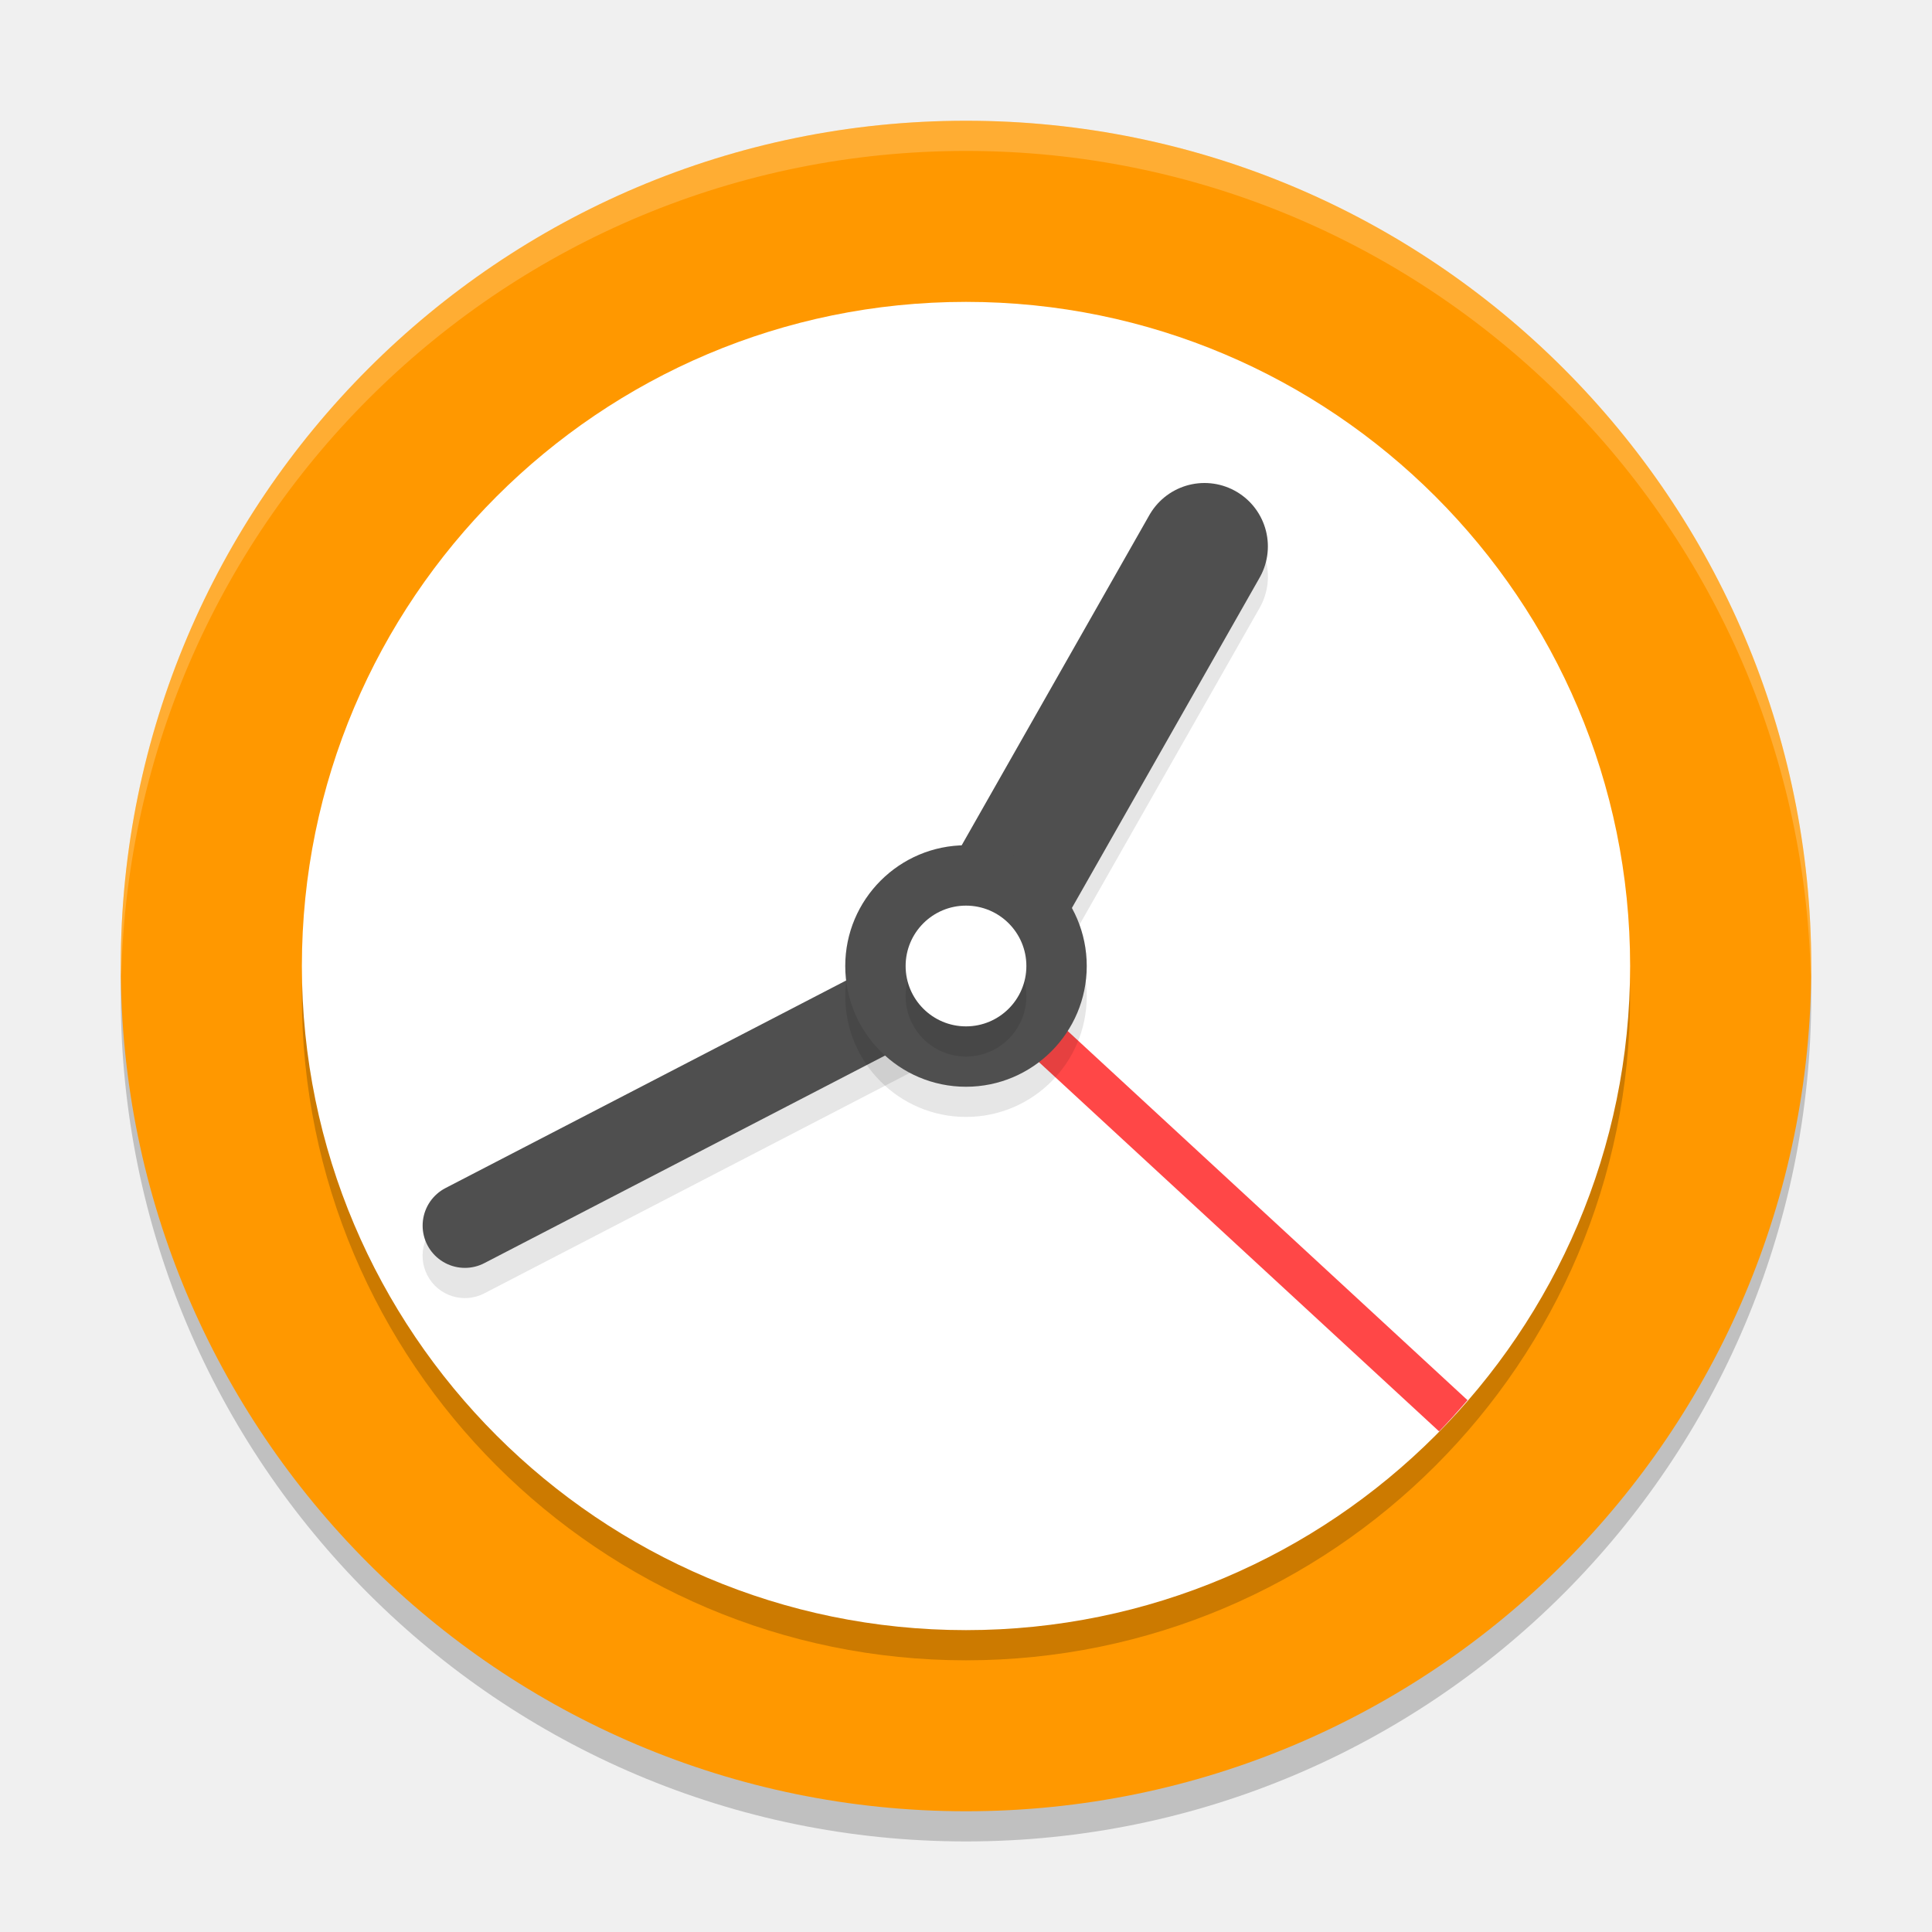
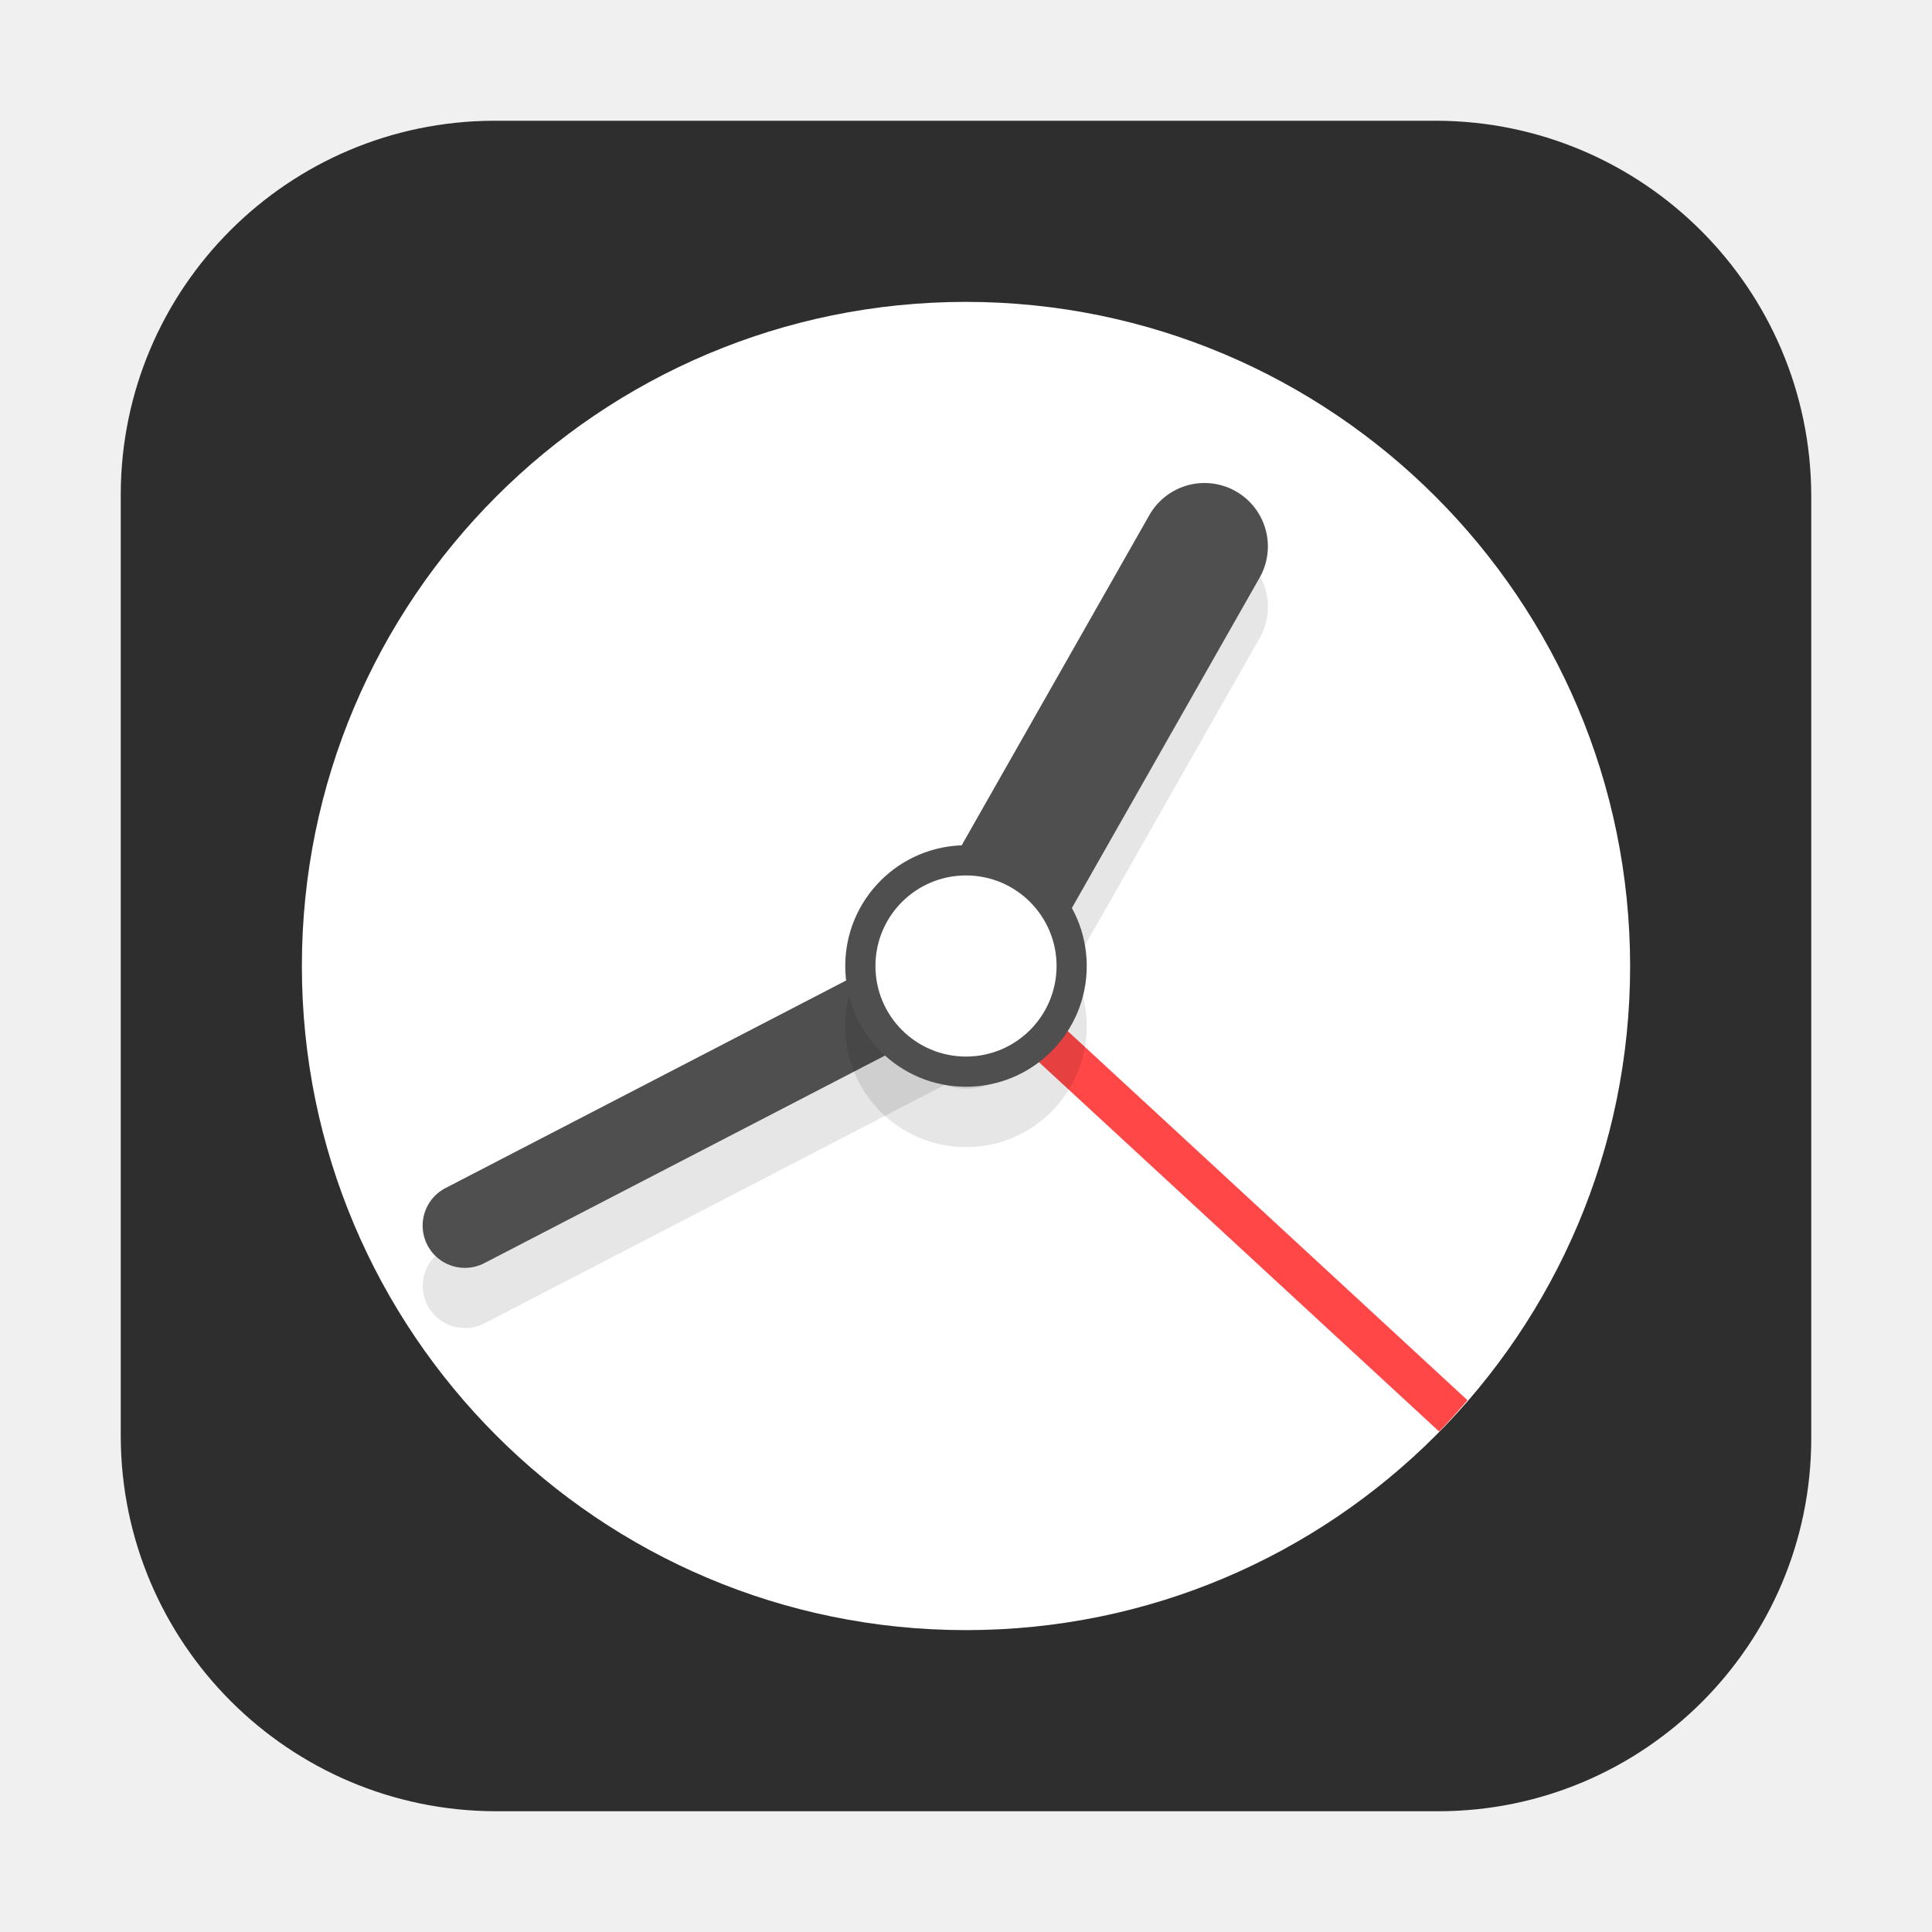
- <svg xmlns="http://www.w3.org/2000/svg" width="64" height="64" version="1.1">
-   <path style="opacity:0.2" d="M 32,5 C 16.551,5 4,17.551 4,33 4,48.449 16.551,61 32,61 47.449,61 60,48.449 60,33 60,17.551 47.449,5 32,5 Z" />
-   <path style="fill:#ff9800" d="M 32,4 C 16.551,4 4,16.551 4,32 4,47.449 16.551,60 32,60 47.449,60 60,47.449 60,32 60,16.551 47.449,4 32,4 Z" />
-   <path style="opacity:0.2" d="M 32,11 C 19.861,11 10,20.861 10,33 10,45.139 19.861,55 32,55 44.139,55 54,45.139 54,33 54,20.861 44.139,11 32,11 Z" />
-   <path style="fill:#ffffff" d="M 32,10 C 19.861,10 10,19.861 10,32 10,44.139 19.861,54 32,54 44.139,54 54,44.139 54,32 54,19.861 44.139,10 32,10 Z" />
-   <path style="font-variation-settings:normal;inline-size:0;fill:#ff4747;stop-color:#000000" d="m 32.477,31.484 -0.953,1.031 16.148,14.902 c 0.327,-0.332 0.636,-0.683 0.941,-1.035 z" />
-   <path style="font-variation-settings:normal;inline-size:0;opacity:0.1;stop-color:#000000" d="m 31.98,31.602 a 1.4,1.4 0 0 0 -0.625,0.156 l -16.598,8.598 a 1.4,1.4 0 0 0 -0.602,1.887 1.4,1.4 0 0 0 1.887,0.602 l 16.602,-8.602 a 1.4,1.4 0 0 0 0.598,-1.887 1.4,1.4 0 0 0 -1.262,-0.754 z" />
-   <path style="fill:none;stroke:#4f4f4f;stroke-width:2.8;stroke-linecap:round;stroke-linejoin:round" d="M 15.4,40.6 32,32" />
-   <path style="font-variation-settings:normal;inline-size:0;opacity:0.1;stop-color:#000000" d="m 39.953,17 a 2.1,2.1 0 0 0 -1.879,1.062 l -7.898,13.898 a 2.1,2.1 0 0 0 0.785,2.863 2.1,2.1 0 0 0 2.863,-0.785 L 41.727,20.137 A 2.1,2.1 0 0 0 40.938,17.273 2.1,2.1 0 0 0 39.953,17 Z" />
-   <path style="fill:none;stroke:#4f4f4f;stroke-width:4.2;stroke-linecap:round;stroke-linejoin:round" d="M 32,32 39.9,18.1" />
-   <path style="opacity:0.1" d="m 32,29 c -2.207,0 -4,1.793 -4,4 0,2.207 1.793,4 4,4 2.207,0 4,-1.793 4,-4 0,-2.207 -1.793,-4 -4,-4 z" />
-   <path style="fill:#4f4f4f" d="m 32,28 c -2.207,0 -4,1.793 -4,4 0,2.207 1.793,4 4,4 2.207,0 4,-1.793 4,-4 0,-2.207 -1.793,-4 -4,-4 z" />
-   <path style="opacity:0.2;fill:#ffffff" d="M 32 4 C 16.551 4 4 16.551 4 32 C 4 32.113 4.011 32.224 4.018 32.336 C 4.372 17.194 16.773 5 32 5 C 47.227 5 59.628 17.194 59.982 32.336 C 59.989 32.224 60 32.113 60 32 C 60 16.551 47.449 4 32 4 z" />
-   <path style="opacity:0.1" d="m 32,31 c -1.104,0 -2,0.896 -2,2 0,1.104 0.896,2 2,2 1.104,0 2,-0.896 2,-2 0,-1.104 -0.896,-2 -2,-2 z" />
-   <path style="fill:#ffffff" d="m 32,30 c -1.104,0 -2,0.896 -2,2 0,1.104 0.896,2 2,2 1.104,0 2,-0.896 2,-2 0,-1.104 -0.896,-2 -2,-2 z" />
+ <svg xmlns="http://www.w3.org/2000/svg" height="16px" width="16px" viewBox="0 0 16 16">
+   <defs>
+     <style>.cls-1{fill:#2e2e2e;}.cls-2{fill:#fff;}.cls-3{fill:#ff4747;}.cls-4{isolation:isolate;opacity:0.1;}.cls-5,.cls-6{fill:none;stroke:#4f4f4f;stroke-linecap:round;stroke-linejoin:round;}.cls-5{stroke-width:0.7px;}.cls-6{stroke-width:1.05px;}.cls-7{fill:#4f4f4f;}</style>
+   </defs>
+   <g id="svg6">
+     <g id="layer1">
+       <path id="rect51" class="cls-1" d="M4.09,1h7.806A3.112,3.112,0,0,1,15,4.103V11.91A3.09,3.09,0,0,1,11.91,15H4.103A3.112,3.112,0,0,1,1,11.897V4.09A3.099,3.099,0,0,1,4.09,1Z" />
+     </g>
+   </g>
+   <g id="Camada_4" data-name="Camada 4">
+     <path class="cls-2" d="M8,2.5A5.5,5.5,0,1,0,13.5,8,5.504,5.504,0,0,0,8,2.5Z" />
+     <path class="cls-3" d="M8.119,7.871l-.238.258,4.037,3.726c.082-.083.159-.171.235-.259Z" />
+     <path class="cls-4" d="M7.995,8.15a.35.35,0,0,0-.156.039L3.69,10.339a.35.35,0,0,0-.15.471l0,0a.35.35,0,0,0,.471.15l0,0,4.15-2.15a.35.35,0,0,0-.166-.66Z" />
+     <path class="cls-5" d="M3.85,10.15,8,8" />
+     <path class="cls-4" d="M9.988,4.5a.525.525,0,0,0-.47.266L7.544,8.24a.525.525,0,0,0,.912.52l1.976-3.476a.525.525,0,0,0-.197-.716h0A.525.525,0,0,0,9.988,4.5Z" />
+     <path class="cls-6" d="M8,8,9.975,4.525" />
+     <path class="cls-4" d="M8,7.5a1,1,0,1,0,1,1A1.001,1.001,0,0,0,8,7.5Z" />
+     <path class="cls-7" d="M8,7A1,1,0,1,0,9,8,1.001,1.001,0,0,0,8,7Z" />
+     <path class="cls-2" d="M8,7.25A.75.75,0,1,0,8.75,8,.75.75,0,0,0,8,7.25Z" />
+   </g>
</svg>
